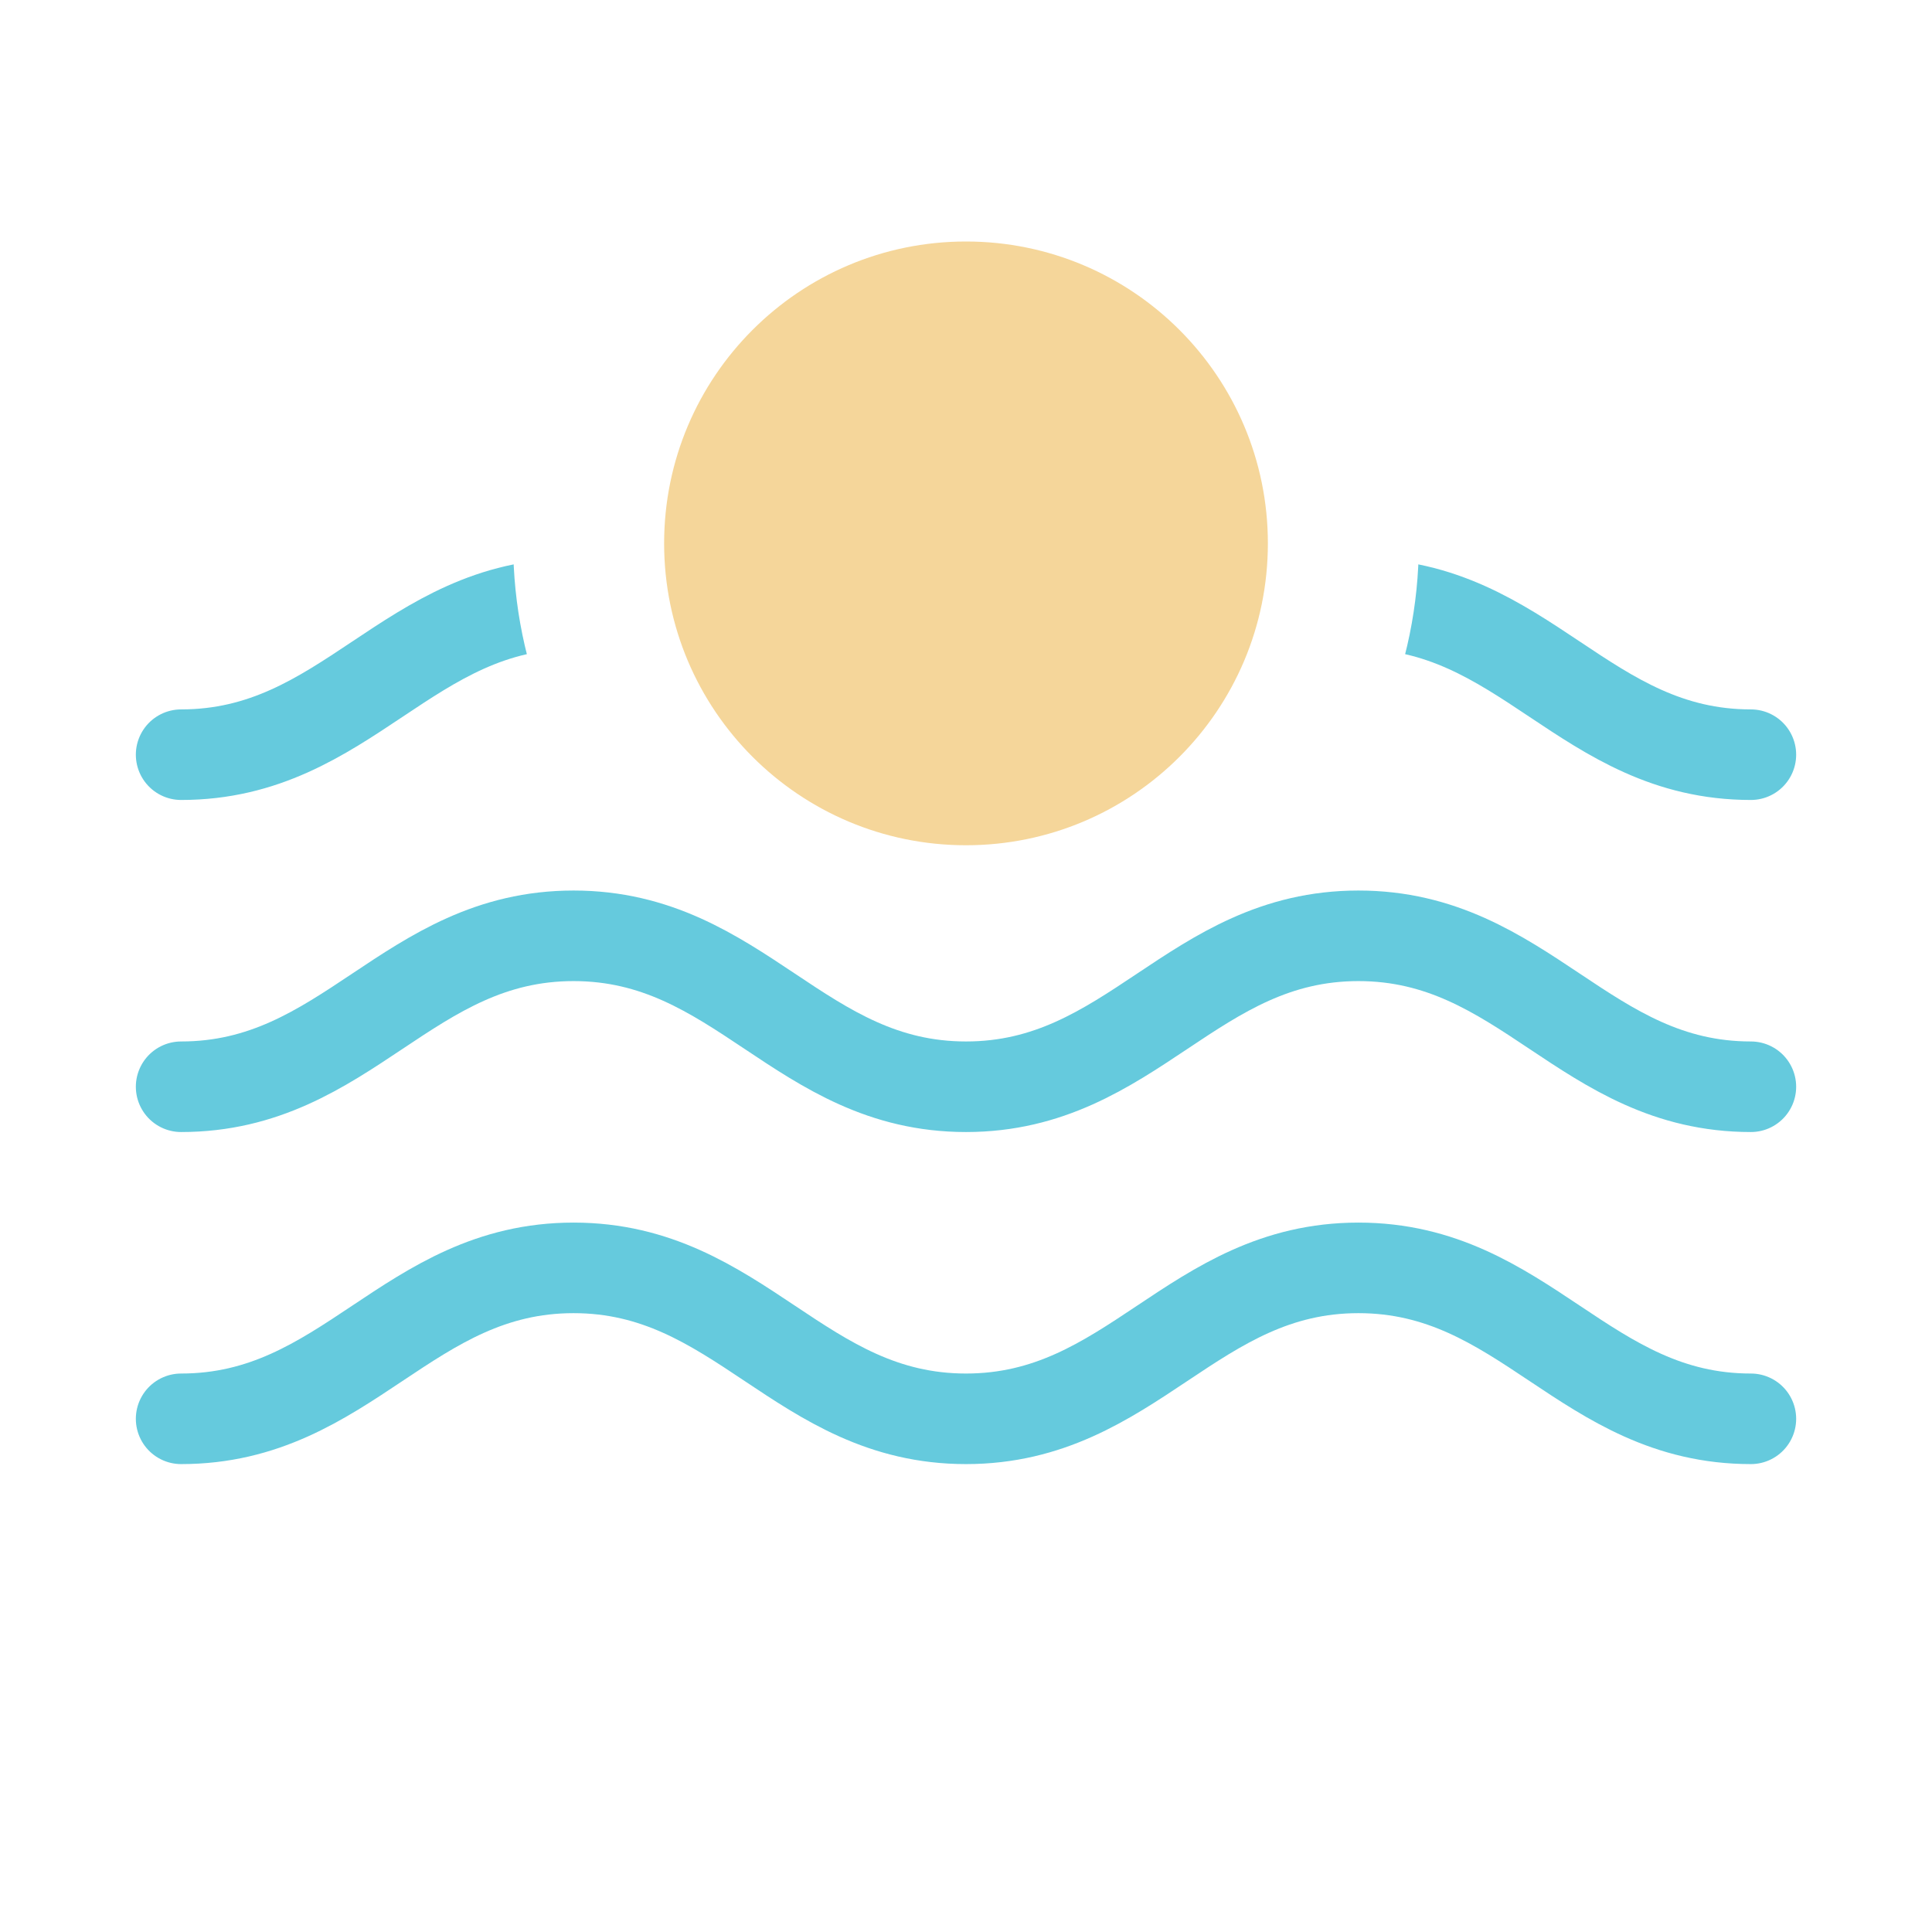
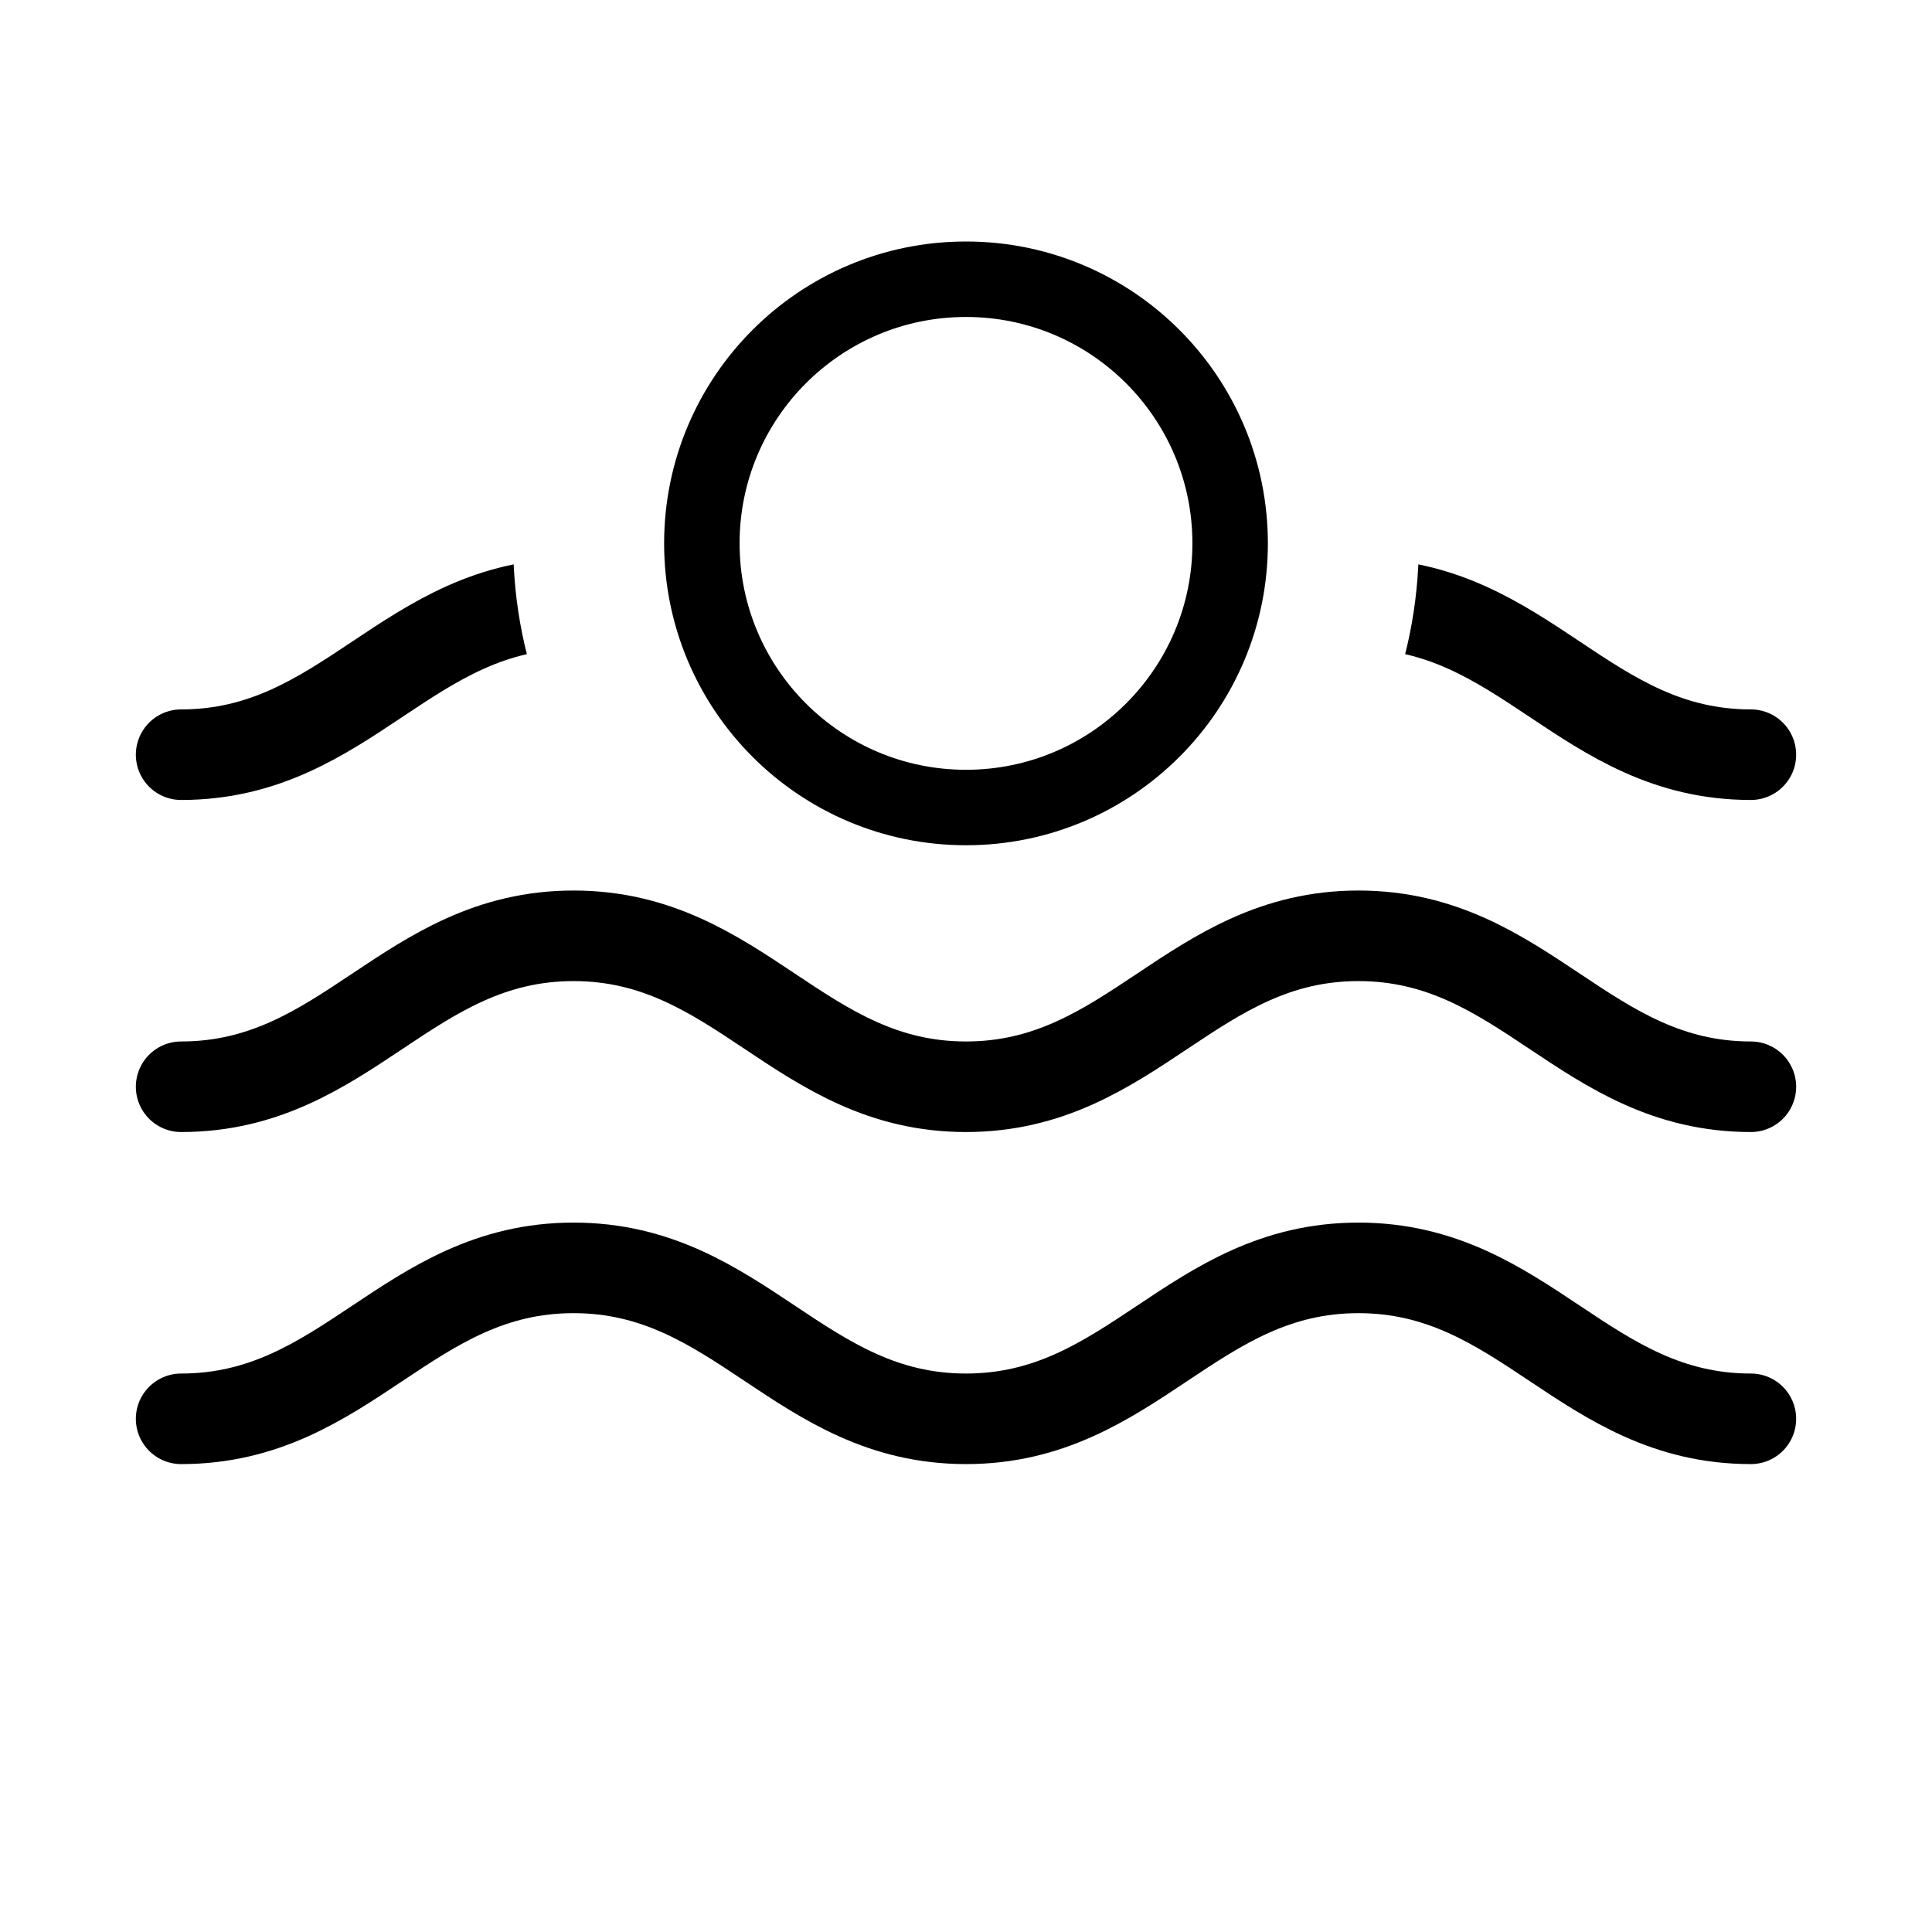
- <svg xmlns="http://www.w3.org/2000/svg" viewBox="0 0 256 256" fill="none" width="1024" height="1024">
+ <svg xmlns="http://www.w3.org/2000/svg" width="1024" height="1024" viewBox="0 0 256 256" fill="none">
  <defs>
    <clipPath id="water-cutout">
      <path clip-rule="evenodd" d="M0 0H256V256H0Z M188 72a60 60 0 1 0-120 0a60 60 0 1 0 120 0Z" />
    </clipPath>
  </defs>
-   <g id="waves" stroke="currentColor" stroke-width="12" stroke-linecap="round" color="#65CADD">
+   <g id="waves" stroke="currentColor" stroke-width="12" stroke-linecap="round">
    <path d="M24 100C46 100 54 80 76 80C98 80 106 100 128 100C150 100 158 80 180 80C202 80 210 100 232 100" clip-path="url(#water-cutout)" />
    <path d="M24 144C46 144 54 124 76 124C98 124 106 144 128 144C150 144 158 124 180 124C202 124 210 144 232 144" />
    <path d="M24 188C46 188 54 168 76 168C98 168 106 188 128 188C150 188 158 168 180 168C202 168 210 188 232 188" />
  </g>
-   <g id="orb" fill="currentColor" color="#F5D69A">
-     <circle cx="128" cy="72" r="40" />
+   <g id="orb" stroke="currentColor" stroke-width="10">
+     <circle cx="128" cy="72" r="35" />
  </g>
</svg>
